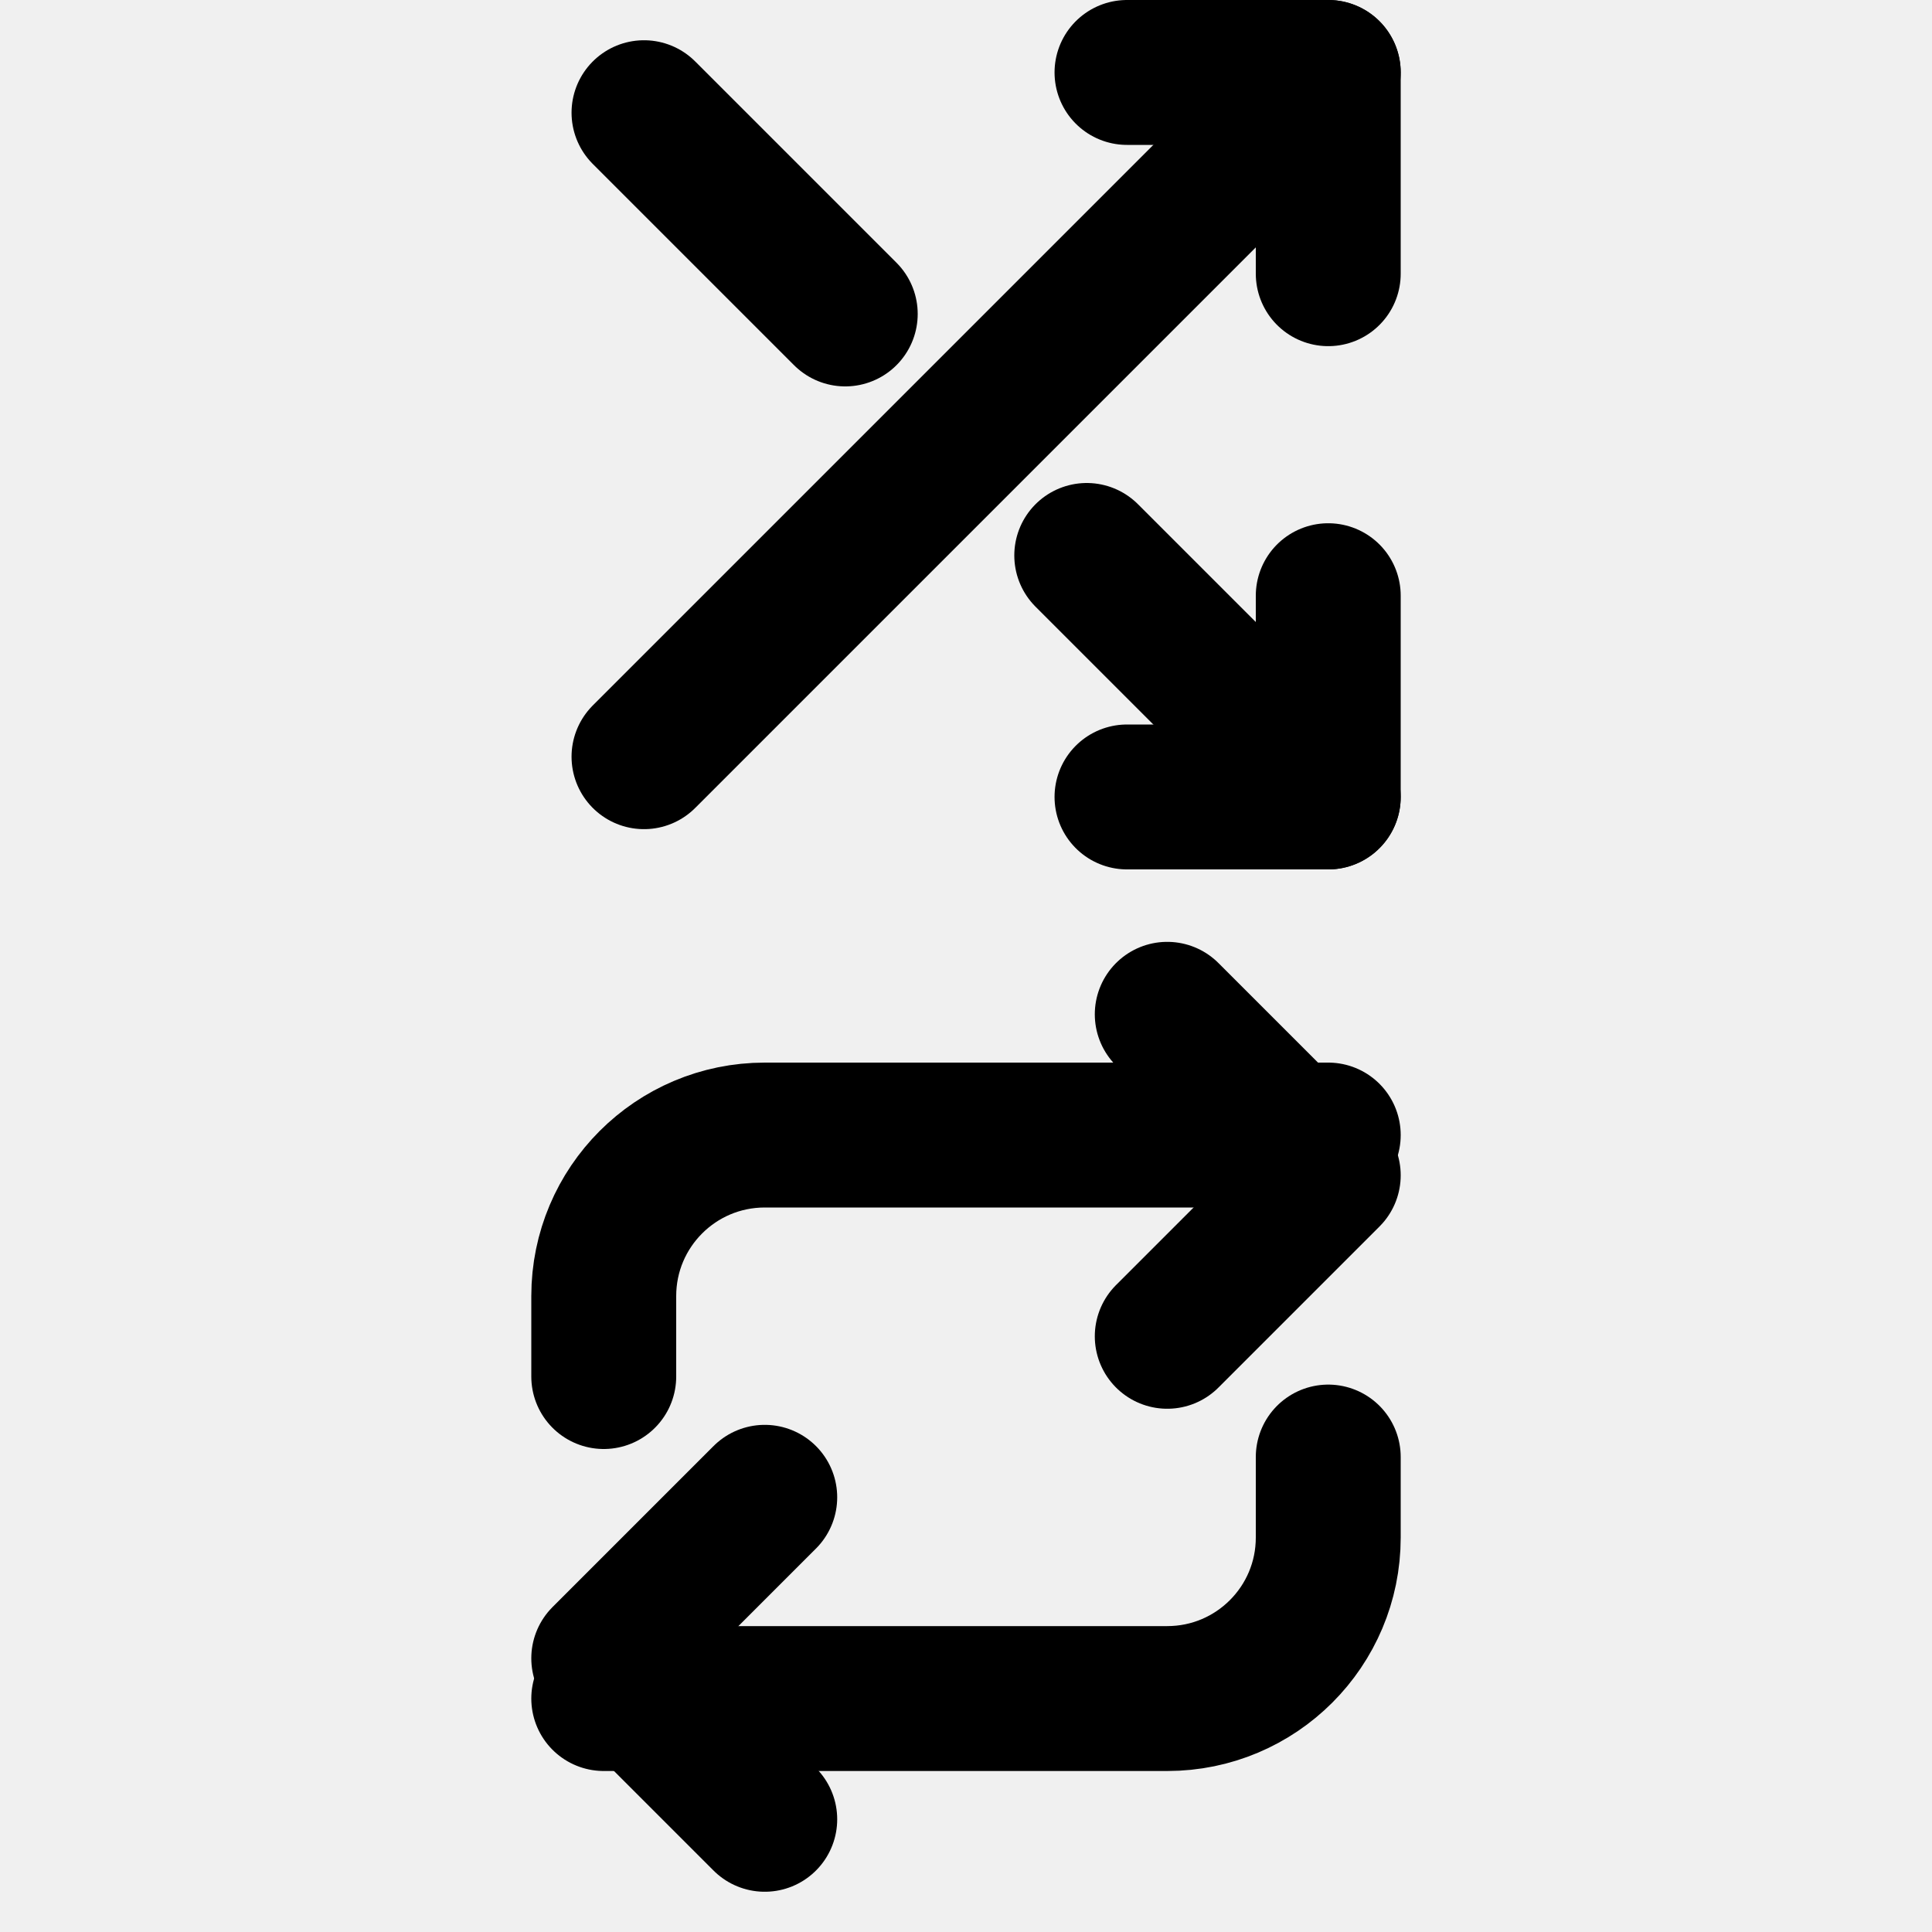
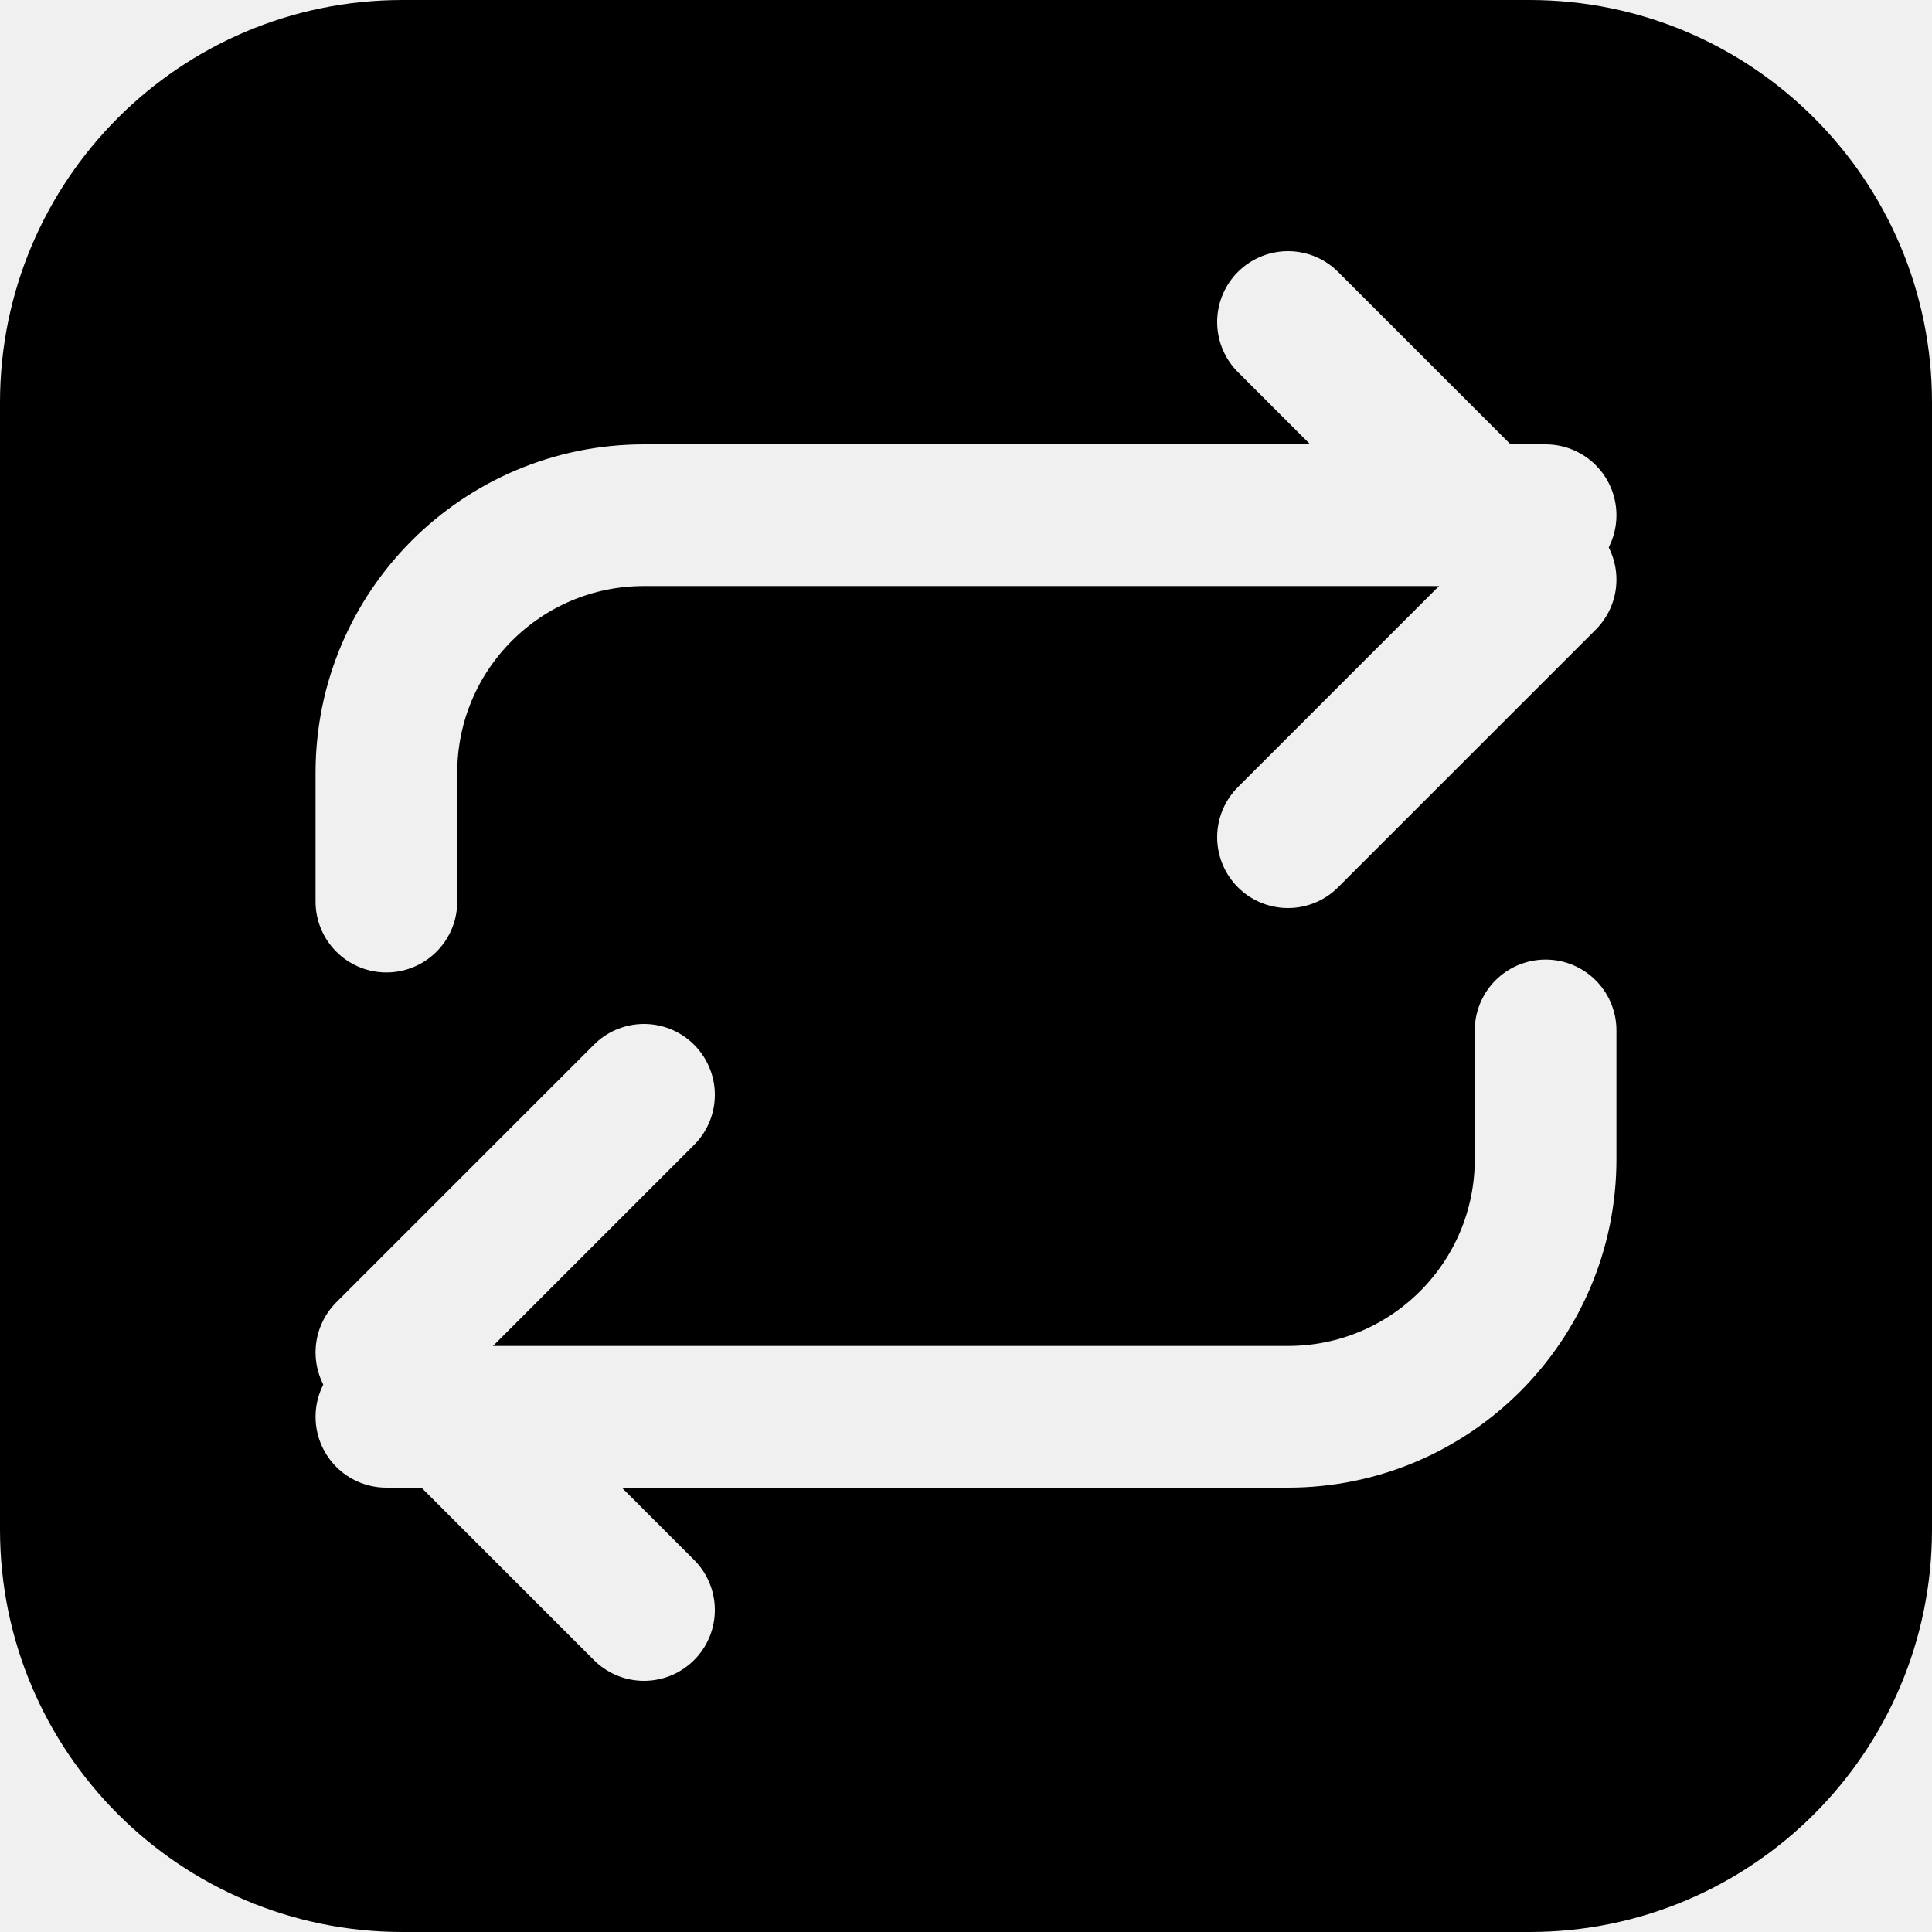
- <svg xmlns="http://www.w3.org/2000/svg" viewBox="0 0 24 24" fill="none" stroke="currentColor" stroke-width="2" stroke-linecap="round" stroke-linejoin="round">
-   <g transform="translate(6 -0.6) scale(0.5)" stroke-width="3.6">
-     <path d="M16 3h5v5" />
-     <path d="M4 20 21 3" />
-     <path d="M21 16v5h-5" />
-     <path d="M15 15l6 6" />
-     <path d="M4 4l5 5" />
-   </g>
-   <g transform="translate(6 11.6) scale(0.5)" stroke-width="3.6">
-     <path d="M17 2l4 4-4 4" />
-     <path d="M3 11V9a4 4 0 0 1 4-4h14" />
-     <path d="M7 22l-4-4 4-4" />
-     <path d="M21 13v2a4 4 0 0 1-4 4H3" />
-   </g>
+ <svg xmlns="http://www.w3.org/2000/svg" viewBox="0 0 24 24" fill="none" stroke-linecap="round" stroke-linejoin="round">
+   <defs>
+     <mask id="ca" maskUnits="userSpaceOnUse" x="0" y="0" width="24" height="24">
+       <rect width="24" height="24" fill="#fff" />
+       <g stroke="#000" stroke-width="2.2" transform="translate(2.4 2.4) scale(0.8)">
+         <path d="M17 2l4 4-4 4" />
+         <path d="M3 11V9a4 4 0 0 1 4-4h14" />
+         <path d="M7 22l-4-4 4-4" />
+         <path d="M21 13v2a4 4 0 0 1-4 4H3" />
+       </g>
+     </mask>
+   </defs>
+   <rect x="0" y="0" width="24" height="24" rx="5" fill="currentColor" mask="url(#ca)" />
</svg>
